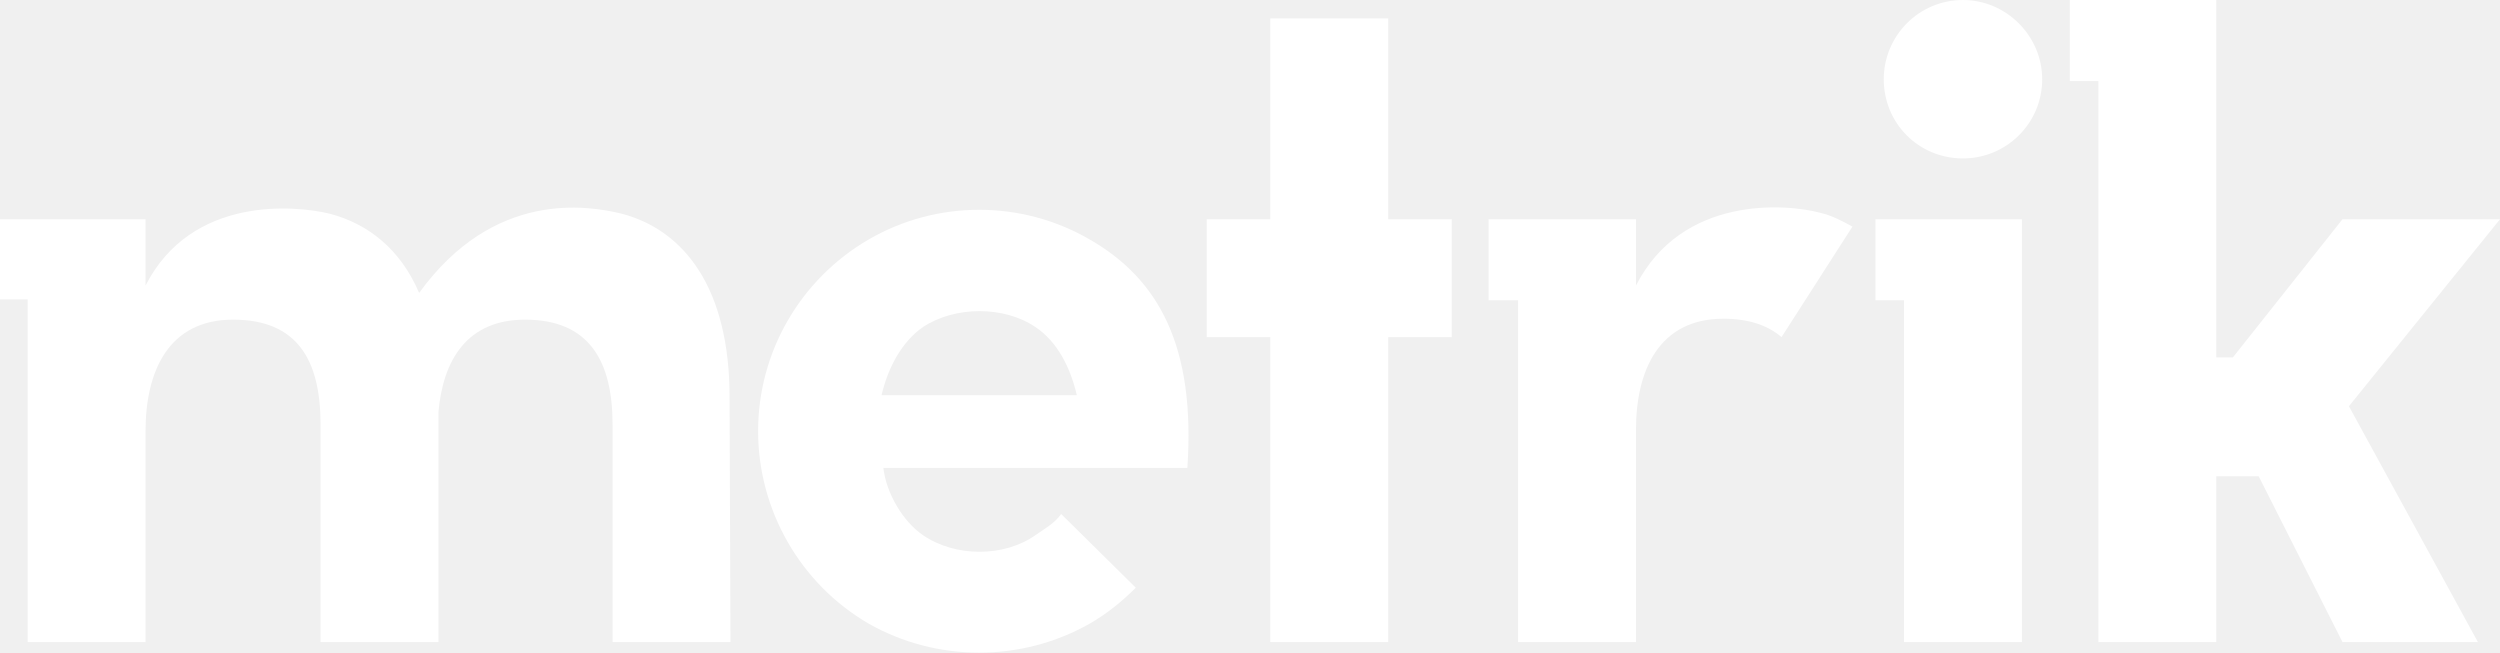
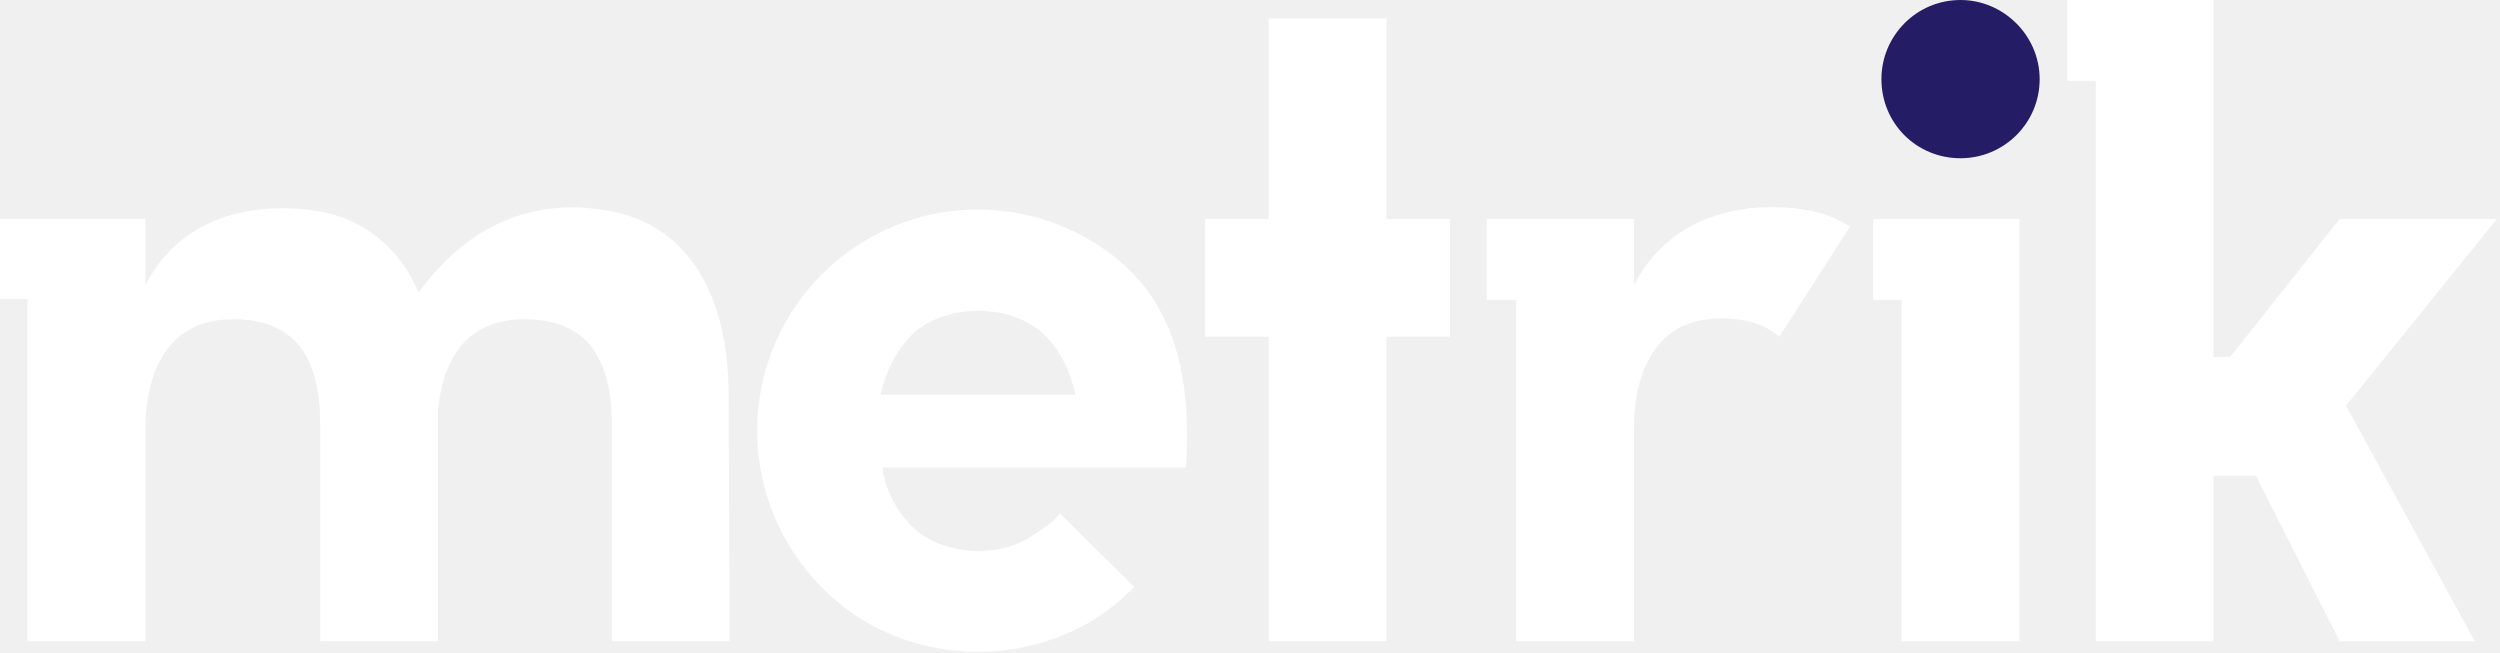
- <svg xmlns="http://www.w3.org/2000/svg" version="1.1" id="Layer_1" x="0px" y="0px" viewBox="0 0 432.464 112.898" enable-background="new 0 0 432.464 112.898" xml:space="preserve">
-   <g>
-     <path fill="#FFFFFF" d="M105.966,73.459c0-11.154-4.143-18.165-15.138-18.165c-10.039,0-14.182,7.011-14.979,15.935v39.837H55.453   V73.459c0-11.154-3.984-18.165-15.138-18.165s-15.138,8.923-15.138,19.281v36.49H4.781V51.788H0V37.925h25.177v11.473   c7.967-15.615,25.974-13.862,31.869-12.429c6.693,1.753,12.27,6.215,15.457,13.704c12.907-17.847,29.161-15.138,35.056-13.704   c10.836,2.868,18.644,12.907,18.644,31.71l0.159,42.387h-20.396V73.459z" />
-     <path fill="#FFFFFF" d="M152.813,80.949c0.478,4.302,3.347,9.241,6.852,11.632c5.577,3.824,14.022,3.824,19.44,0   c1.593-1.115,3.346-2.071,4.462-3.665l12.907,12.748c-2.391,2.39-4.94,4.462-7.968,6.215c-11.792,6.692-26.452,6.692-38.243,0   c-11.792-6.853-19.122-19.601-19.122-33.304c0-13.704,7.33-26.293,19.122-33.145c11.792-6.852,26.452-6.852,38.243,0   c11.951,6.852,18.325,18.484,16.891,39.519H152.813z M186.277,68.36c-1.116-4.78-3.347-9.242-7.171-11.792   c-5.418-3.665-13.863-3.665-19.44,0c-3.665,2.55-6.055,7.012-7.17,11.792H186.277z" />
-     <path fill="#FFFFFF" d="M240.136,58.321v52.744h-20.396V58.321h-10.995V37.925h10.995V3.188h20.396v34.737h10.995v20.396H240.136z" />
-     <path fill="#FFFFFF" d="M283,49.397c7.967-15.615,25.974-14.182,31.869-12.588c2.071,0.479,3.824,1.435,5.577,2.391l-12.27,19.121   c-2.391-2.071-5.736-3.187-10.039-3.187c-11.154,0-15.138,8.923-15.138,19.28v36.65h-20.396V51.947h-5.1V37.925H283V49.397z" />
-     <path fill="#FFFFFF" d="M329.367,111.065V51.947h-4.939V37.925h25.336v73.141H329.367z M325.862,13.704   C325.862,6.215,331.917,0,339.565,0c7.49,0,13.704,6.215,13.704,13.704c0,7.648-6.214,13.704-13.704,13.704   C331.917,27.408,325.862,21.353,325.862,13.704z" />
-     <path fill="#FFFFFF" d="M428.64,111.065h-23.424l-14.501-28.683h-7.33v28.683h-20.396V14.023h-4.939V0h25.336v61.827h2.869   l18.962-23.902h27.248l-26.133,32.348L428.64,111.065z" />
+ <svg xmlns="http://www.w3.org/2000/svg" width="433" height="113" viewBox="0 0 433 113">
+   <g fill="none" fill-rule="evenodd">
+     <path fill="#FFFFFF" d="M105.966 73.459C105.966 62.305 101.823 55.294 90.828 55.294 80.789 55.294 76.646 62.305 75.849 71.229L75.849 111.066 55.453 111.066 55.453 73.459C55.453 62.305 51.469 55.294 40.315 55.294 29.161 55.294 25.177 64.217 25.177 74.575L25.177 111.065 4.781 111.065 4.781 51.788 0 51.788 0 37.925 25.177 37.925 25.177 49.398C33.144 33.783 51.151 35.536 57.046 36.969 63.739 38.722 69.316 43.184 72.503 50.673 85.41 32.826 101.664 35.535 107.559 36.969 118.395 39.837 126.203 49.876 126.203 68.679L126.362 111.066 105.966 111.066 105.966 73.459 105.966 73.459zM152.813 80.949C153.291 85.251 156.16 90.19 159.665 92.581 165.242 96.405 173.687 96.405 179.105 92.581 180.698 91.466 182.451 90.51 183.567 88.916L196.474 101.664C194.083 104.054 191.534 106.126 188.506 107.879 176.714 114.571 162.054 114.571 150.263 107.879 138.471 101.026 131.141 88.278 131.141 74.575 131.141 60.871 138.471 48.282 150.263 41.43 162.055 34.578 176.715 34.578 188.506 41.43 200.457 48.282 206.831 59.914 205.397 80.949L152.813 80.949 152.813 80.949zM186.277 68.36C185.161 63.58 182.93 59.118 179.106 56.568 173.688 52.903 165.243 52.903 159.666 56.568 156.001 59.118 153.611 63.58 152.496 68.36L186.277 68.36 186.277 68.36z" />
+     <polygon fill="#FFFFFF" points="240.136 58.321 240.136 111.065 219.74 111.065 219.74 58.321 208.745 58.321 208.745 37.925 219.74 37.925 219.74 3.188 240.136 3.188 240.136 37.925 251.131 37.925 251.131 58.321 240.136 58.321" />
+     <path fill="#FFFFFF" d="M283,49.397 C290.967,33.782 308.974,35.215 314.869,36.809 C316.94,37.288 318.693,38.244 320.446,39.2 L308.176,58.321 C305.785,56.25 302.44,55.134 298.137,55.134 C286.983,55.134 282.999,64.057 282.999,74.414 L282.999,111.064 L262.603,111.064 L262.603,51.947 L257.503,51.947 L257.503,37.925 L283,37.925 L283,49.397 L283,49.397 Z" />
+     <polygon fill="#FFFFFF" points="329.367 111.065 329.367 51.947 324.428 51.947 324.428 37.925 349.764 37.925 349.764 111.066 329.367 111.066" />
+     <path fill="#241D65" d="M325.862,13.704 C325.862,6.215 331.917,0 339.565,0 C347.055,0 353.269,6.215 353.269,13.704 C353.269,21.352 347.055,27.408 339.565,27.408 C331.917,27.408 325.862,21.353 325.862,13.704 L325.862,13.704 Z" />
+     <polygon fill="#FFFFFF" points="428.64 111.065 405.216 111.065 390.715 82.382 383.385 82.382 383.385 111.065 362.989 111.065 362.989 14.023 358.05 14.023 358.05 0 383.386 0 383.386 61.827 386.255 61.827 405.217 37.925 432.465 37.925 406.332 70.273" />
  </g>
</svg>
